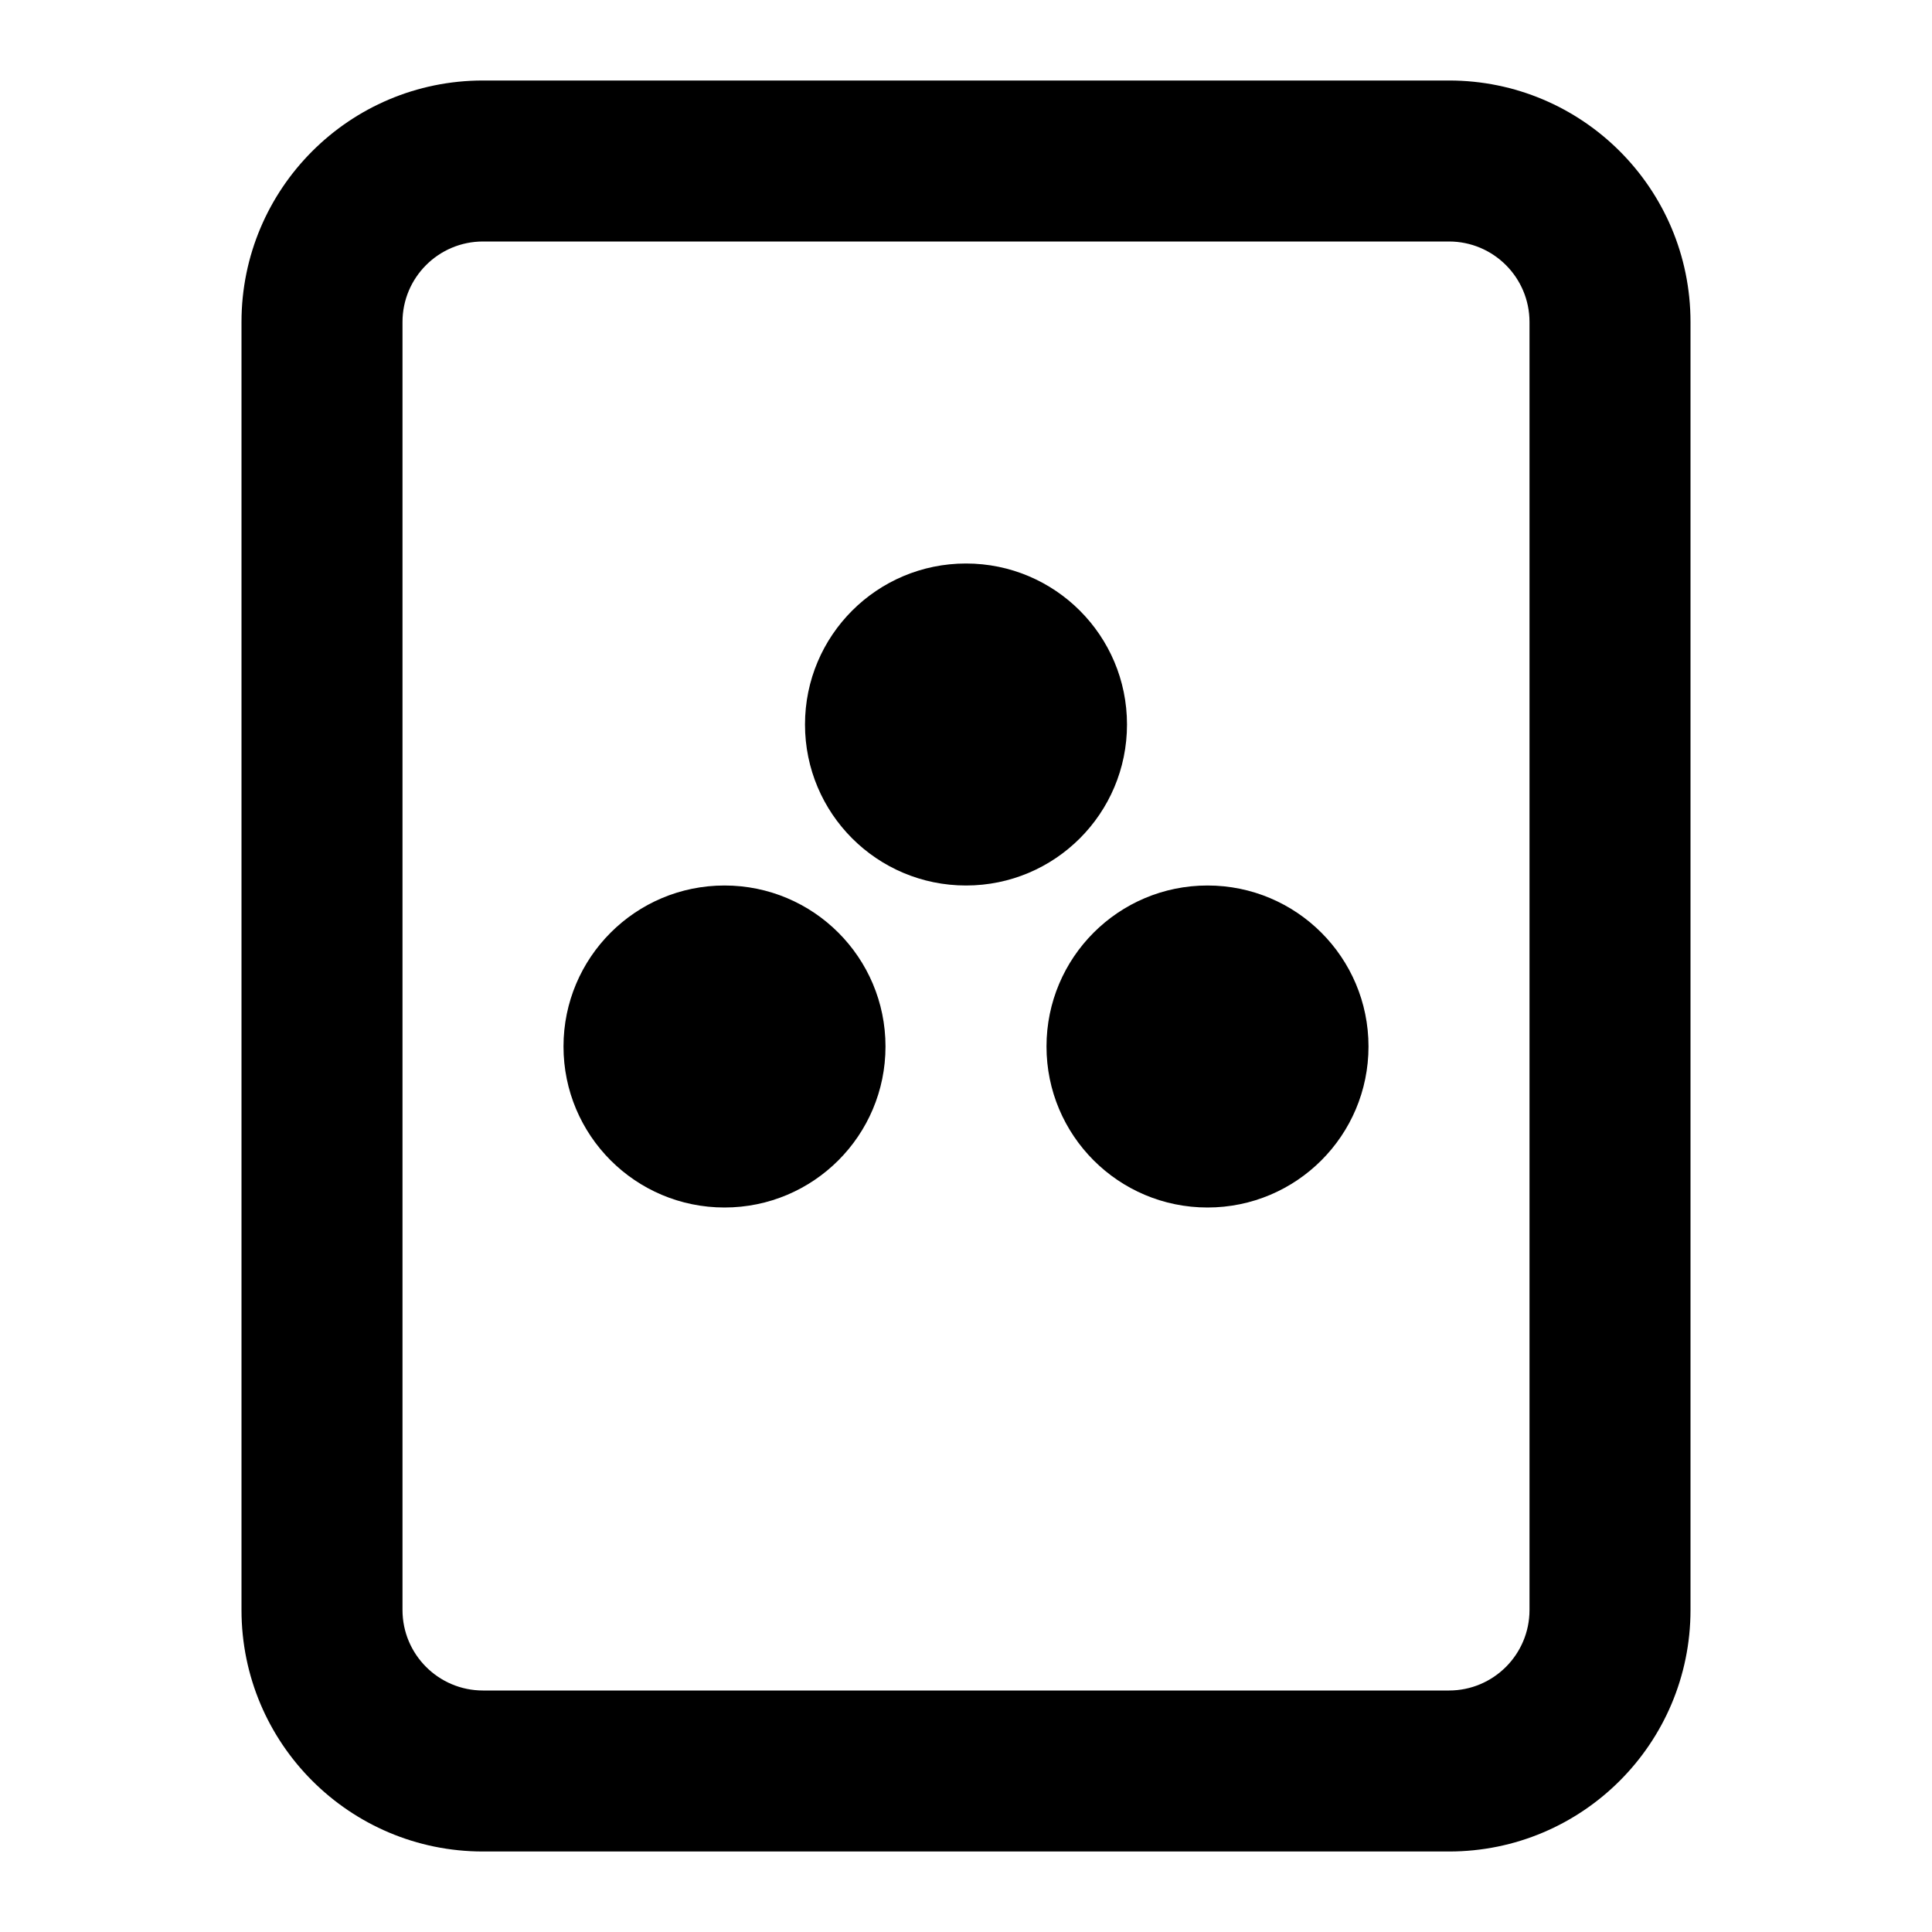
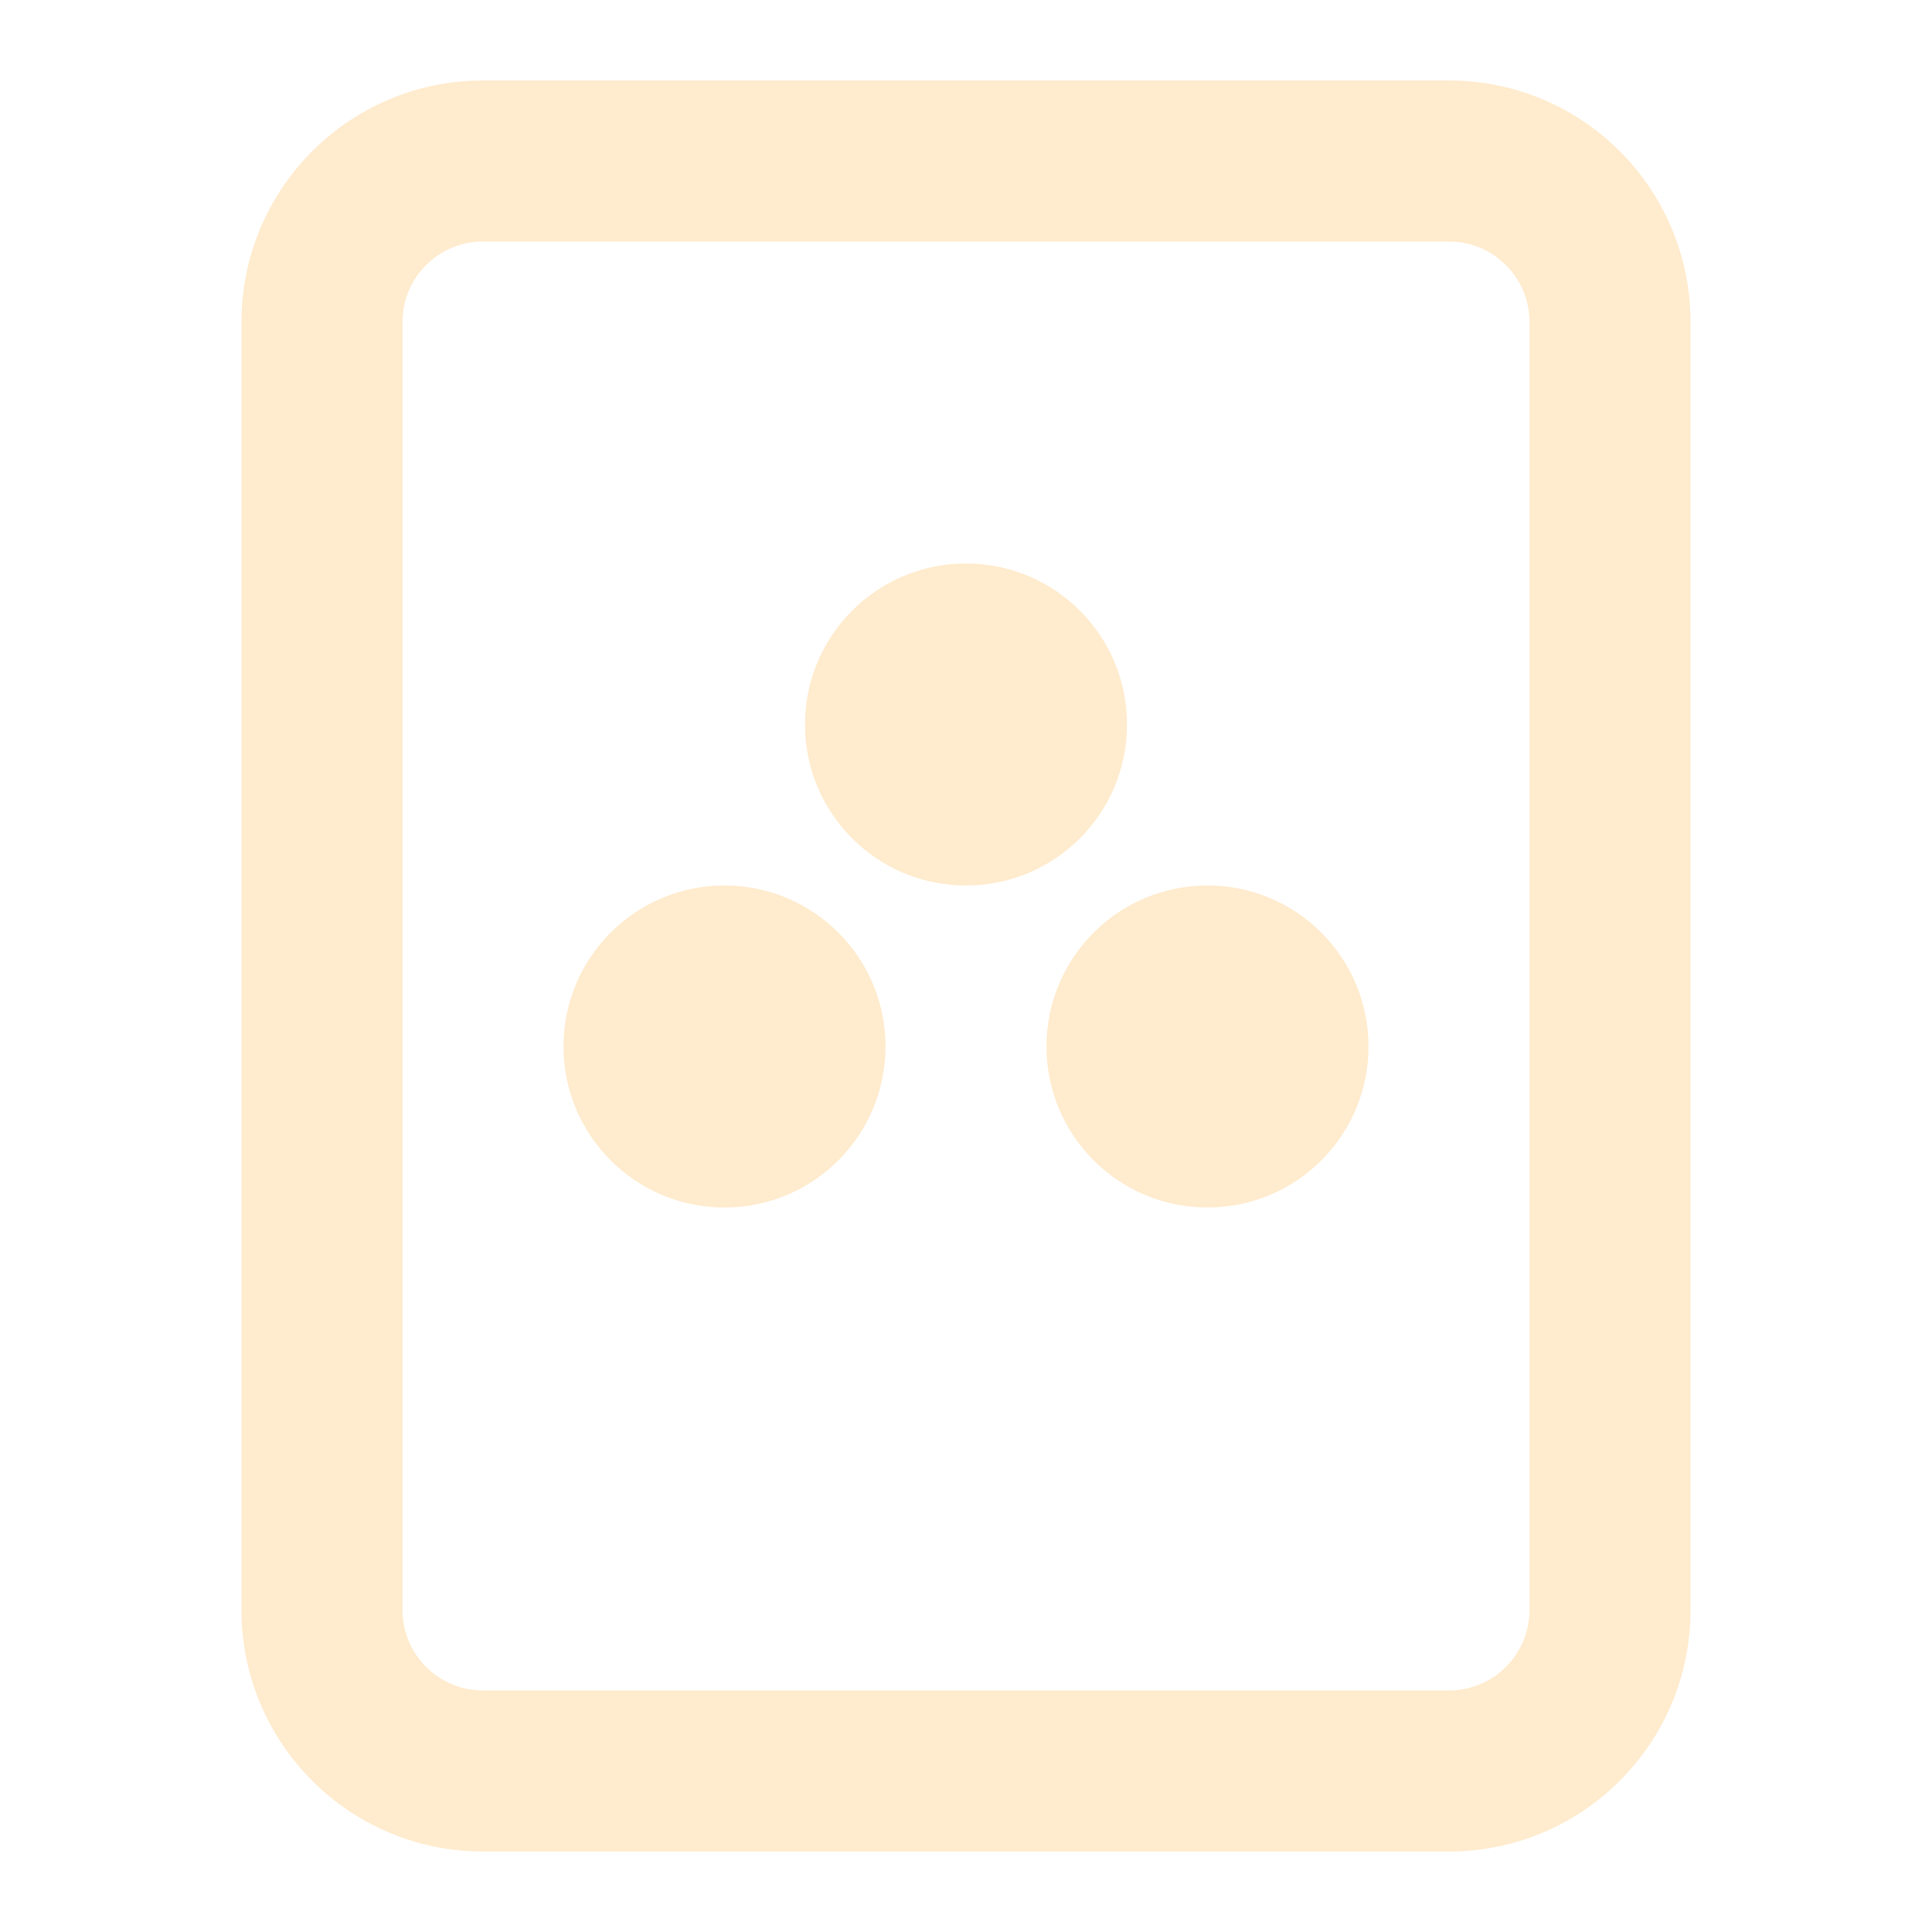
<svg xmlns="http://www.w3.org/2000/svg" width="24" height="24" viewBox="0 0 24 24" fill="none">
-   <path d="M12 11C13.105 11 14 10.105 14 9C14 7.895 13.105 7 12 7C10.895 7 10 7.895 10 9C10 10.105 10.895 11 12 11Z" fill="currentColor" />
-   <path d="M11 13C11 14.105 10.105 15 9 15C7.895 15 7 14.105 7 13C7 11.895 7.895 11 9 11C10.105 11 11 11.895 11 13Z" fill="currentColor" />
-   <path d="M15 15C16.105 15 17 14.105 17 13C17 11.895 16.105 11 15 11C13.895 11 13 11.895 13 13C13 14.105 13.895 15 15 15Z" fill="currentColor" />
-   <path fill-rule="evenodd" clip-rule="evenodd" d="M3 4C3 2.343 4.343 1 6 1H18C19.657 1 21 2.343 21 4V20C21 21.657 19.657 23 18 23H6C4.343 23 3 21.657 3 20V4ZM6 3H18C18.552 3 19 3.448 19 4V20C19 20.552 18.552 21 18 21H6C5.448 21 5 20.552 5 20V4C5 3.448 5.448 3 6 3Z" fill="currentColor" />
+   <path d="M12 11C13.105 11 14 10.105 14 9C14 7.895 13.105 7 12 7C10.895 7 10 7.895 10 9C10 10.105 10.895 11 12 11Z" fill="#ffebcd" />
+   <path d="M11 13C11 14.105 10.105 15 9 15C7.895 15 7 14.105 7 13C7 11.895 7.895 11 9 11C10.105 11 11 11.895 11 13Z" fill="#ffebcd" />
+   <path d="M15 15C16.105 15 17 14.105 17 13C17 11.895 16.105 11 15 11C13.895 11 13 11.895 13 13C13 14.105 13.895 15 15 15Z" fill="#ffebcd" />
+   <path fill-rule="evenodd" clip-rule="evenodd" d="M3 4C3 2.343 4.343 1 6 1H18C19.657 1 21 2.343 21 4V20C21 21.657 19.657 23 18 23H6C4.343 23 3 21.657 3 20V4ZM6 3H18C18.552 3 19 3.448 19 4V20C19 20.552 18.552 21 18 21H6C5.448 21 5 20.552 5 20V4C5 3.448 5.448 3 6 3Z" fill="#ffebcd" />
</svg>
